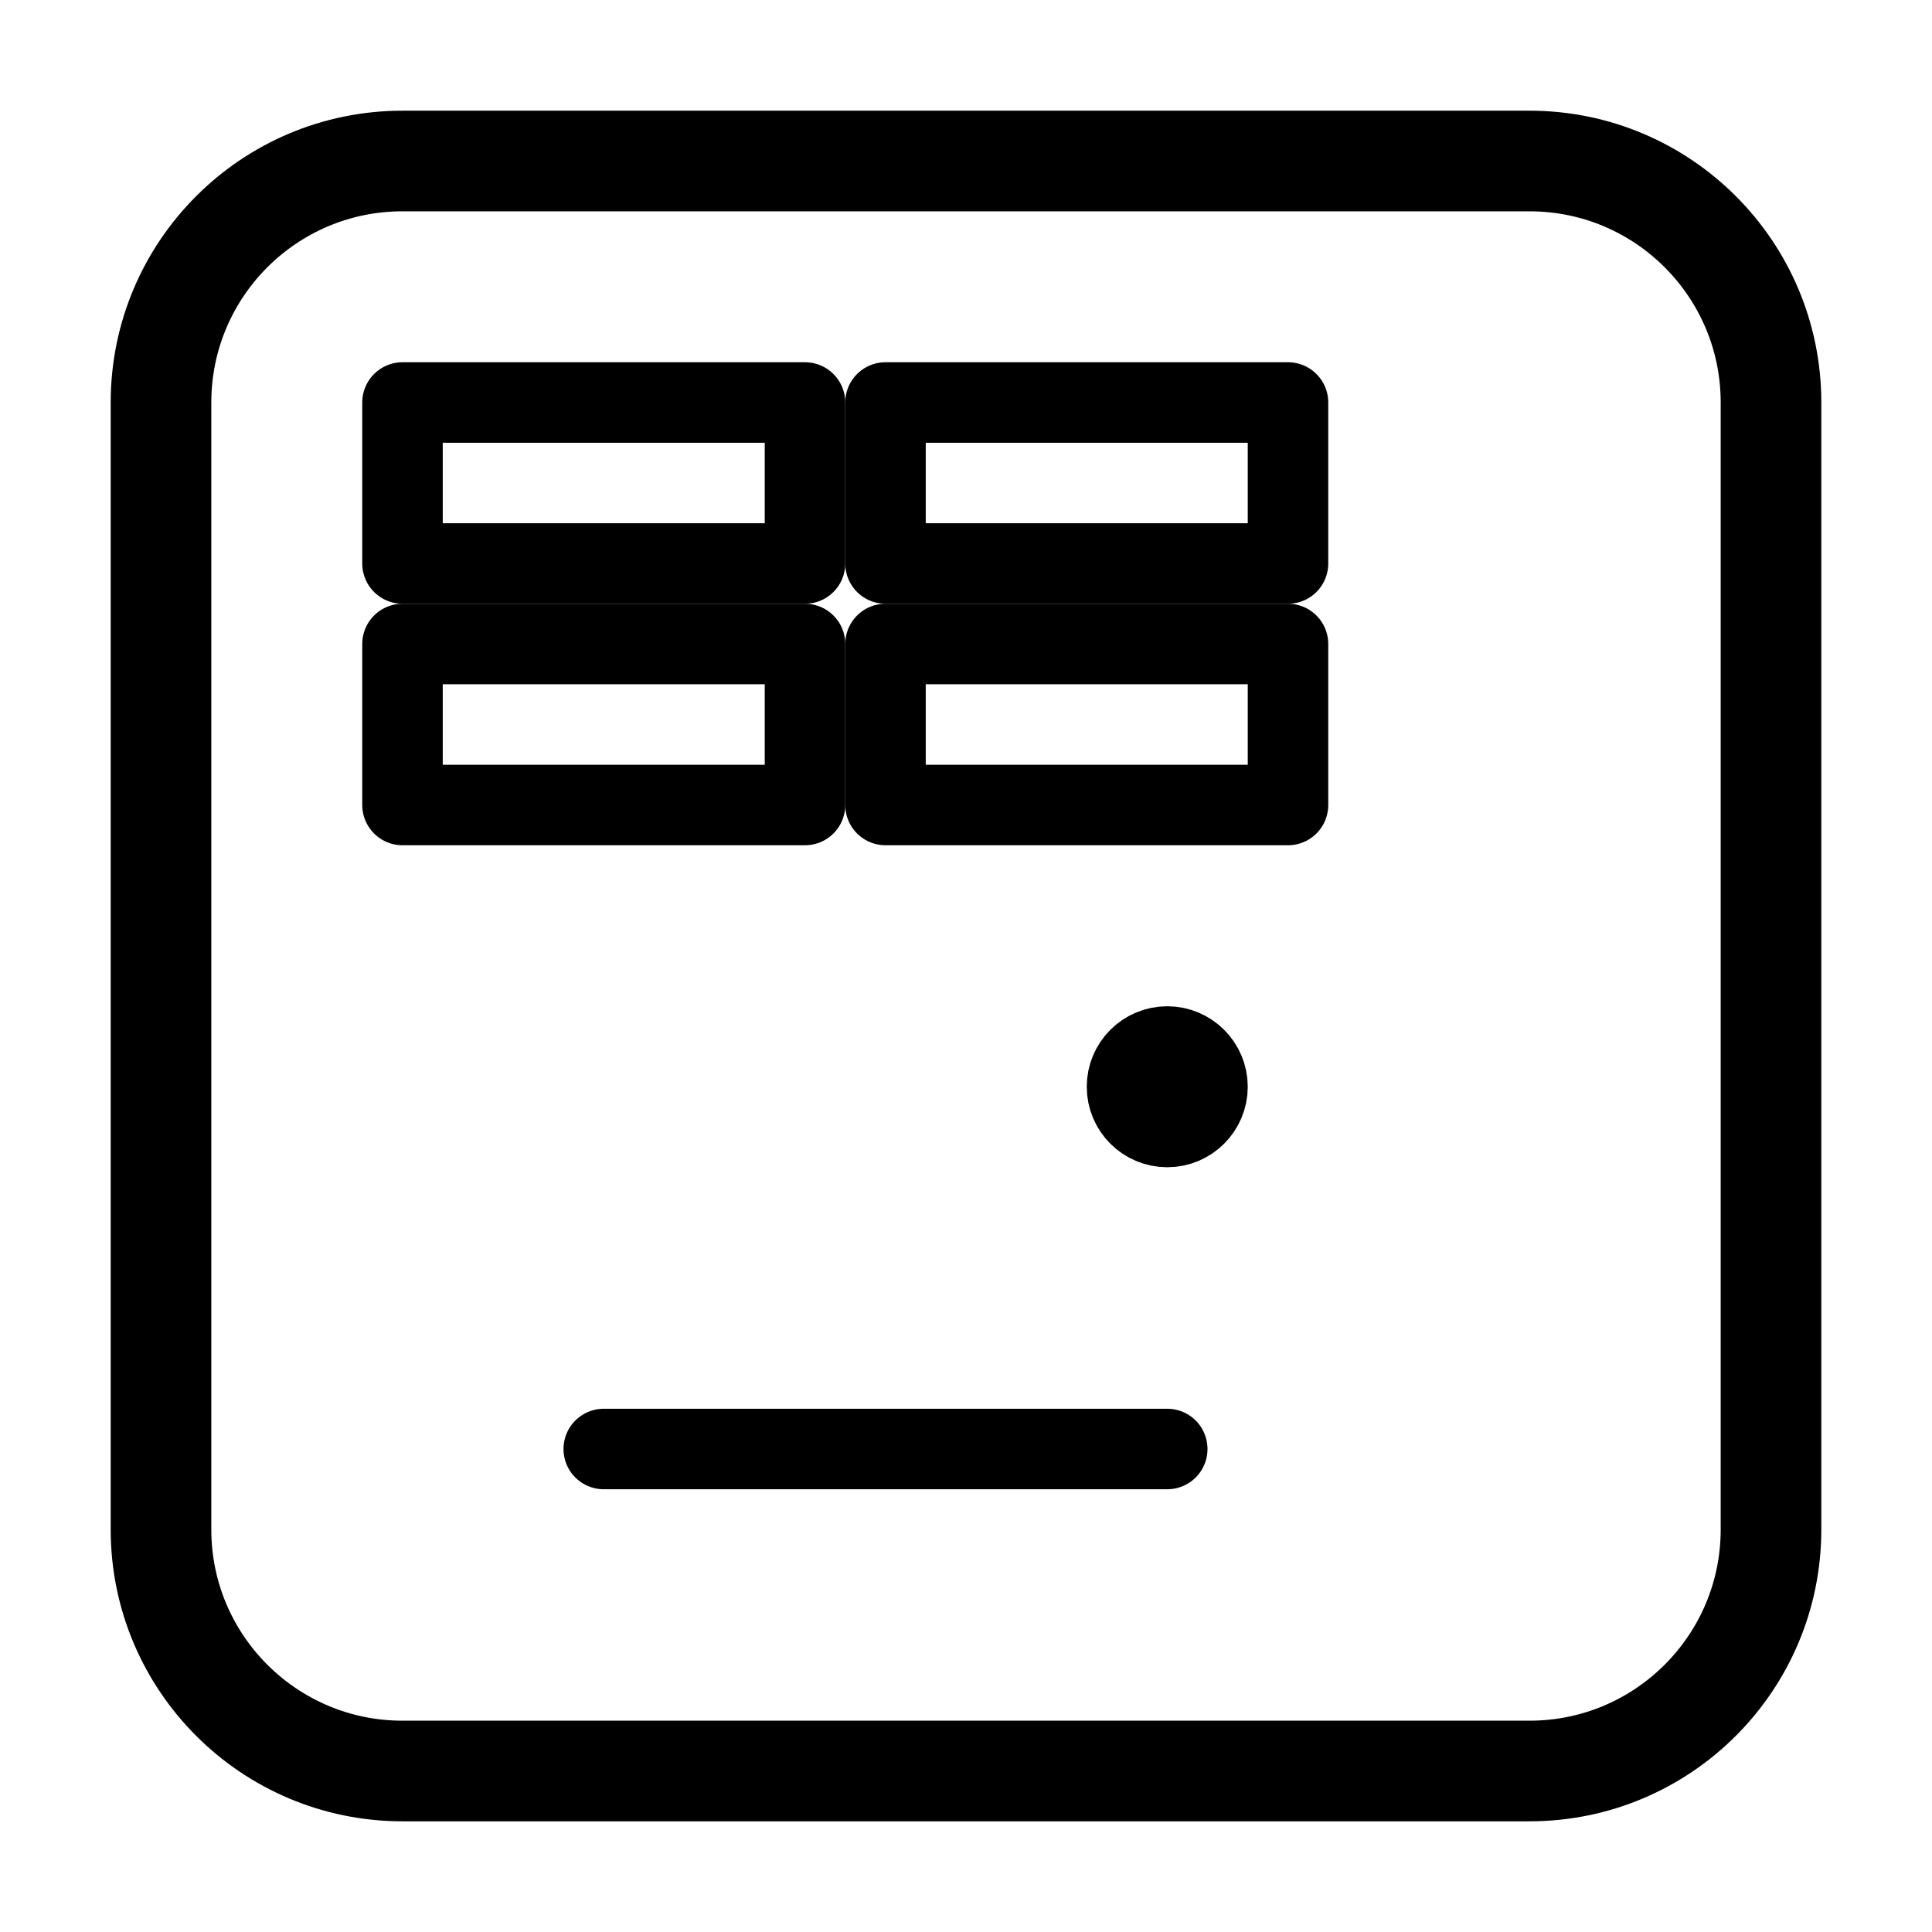
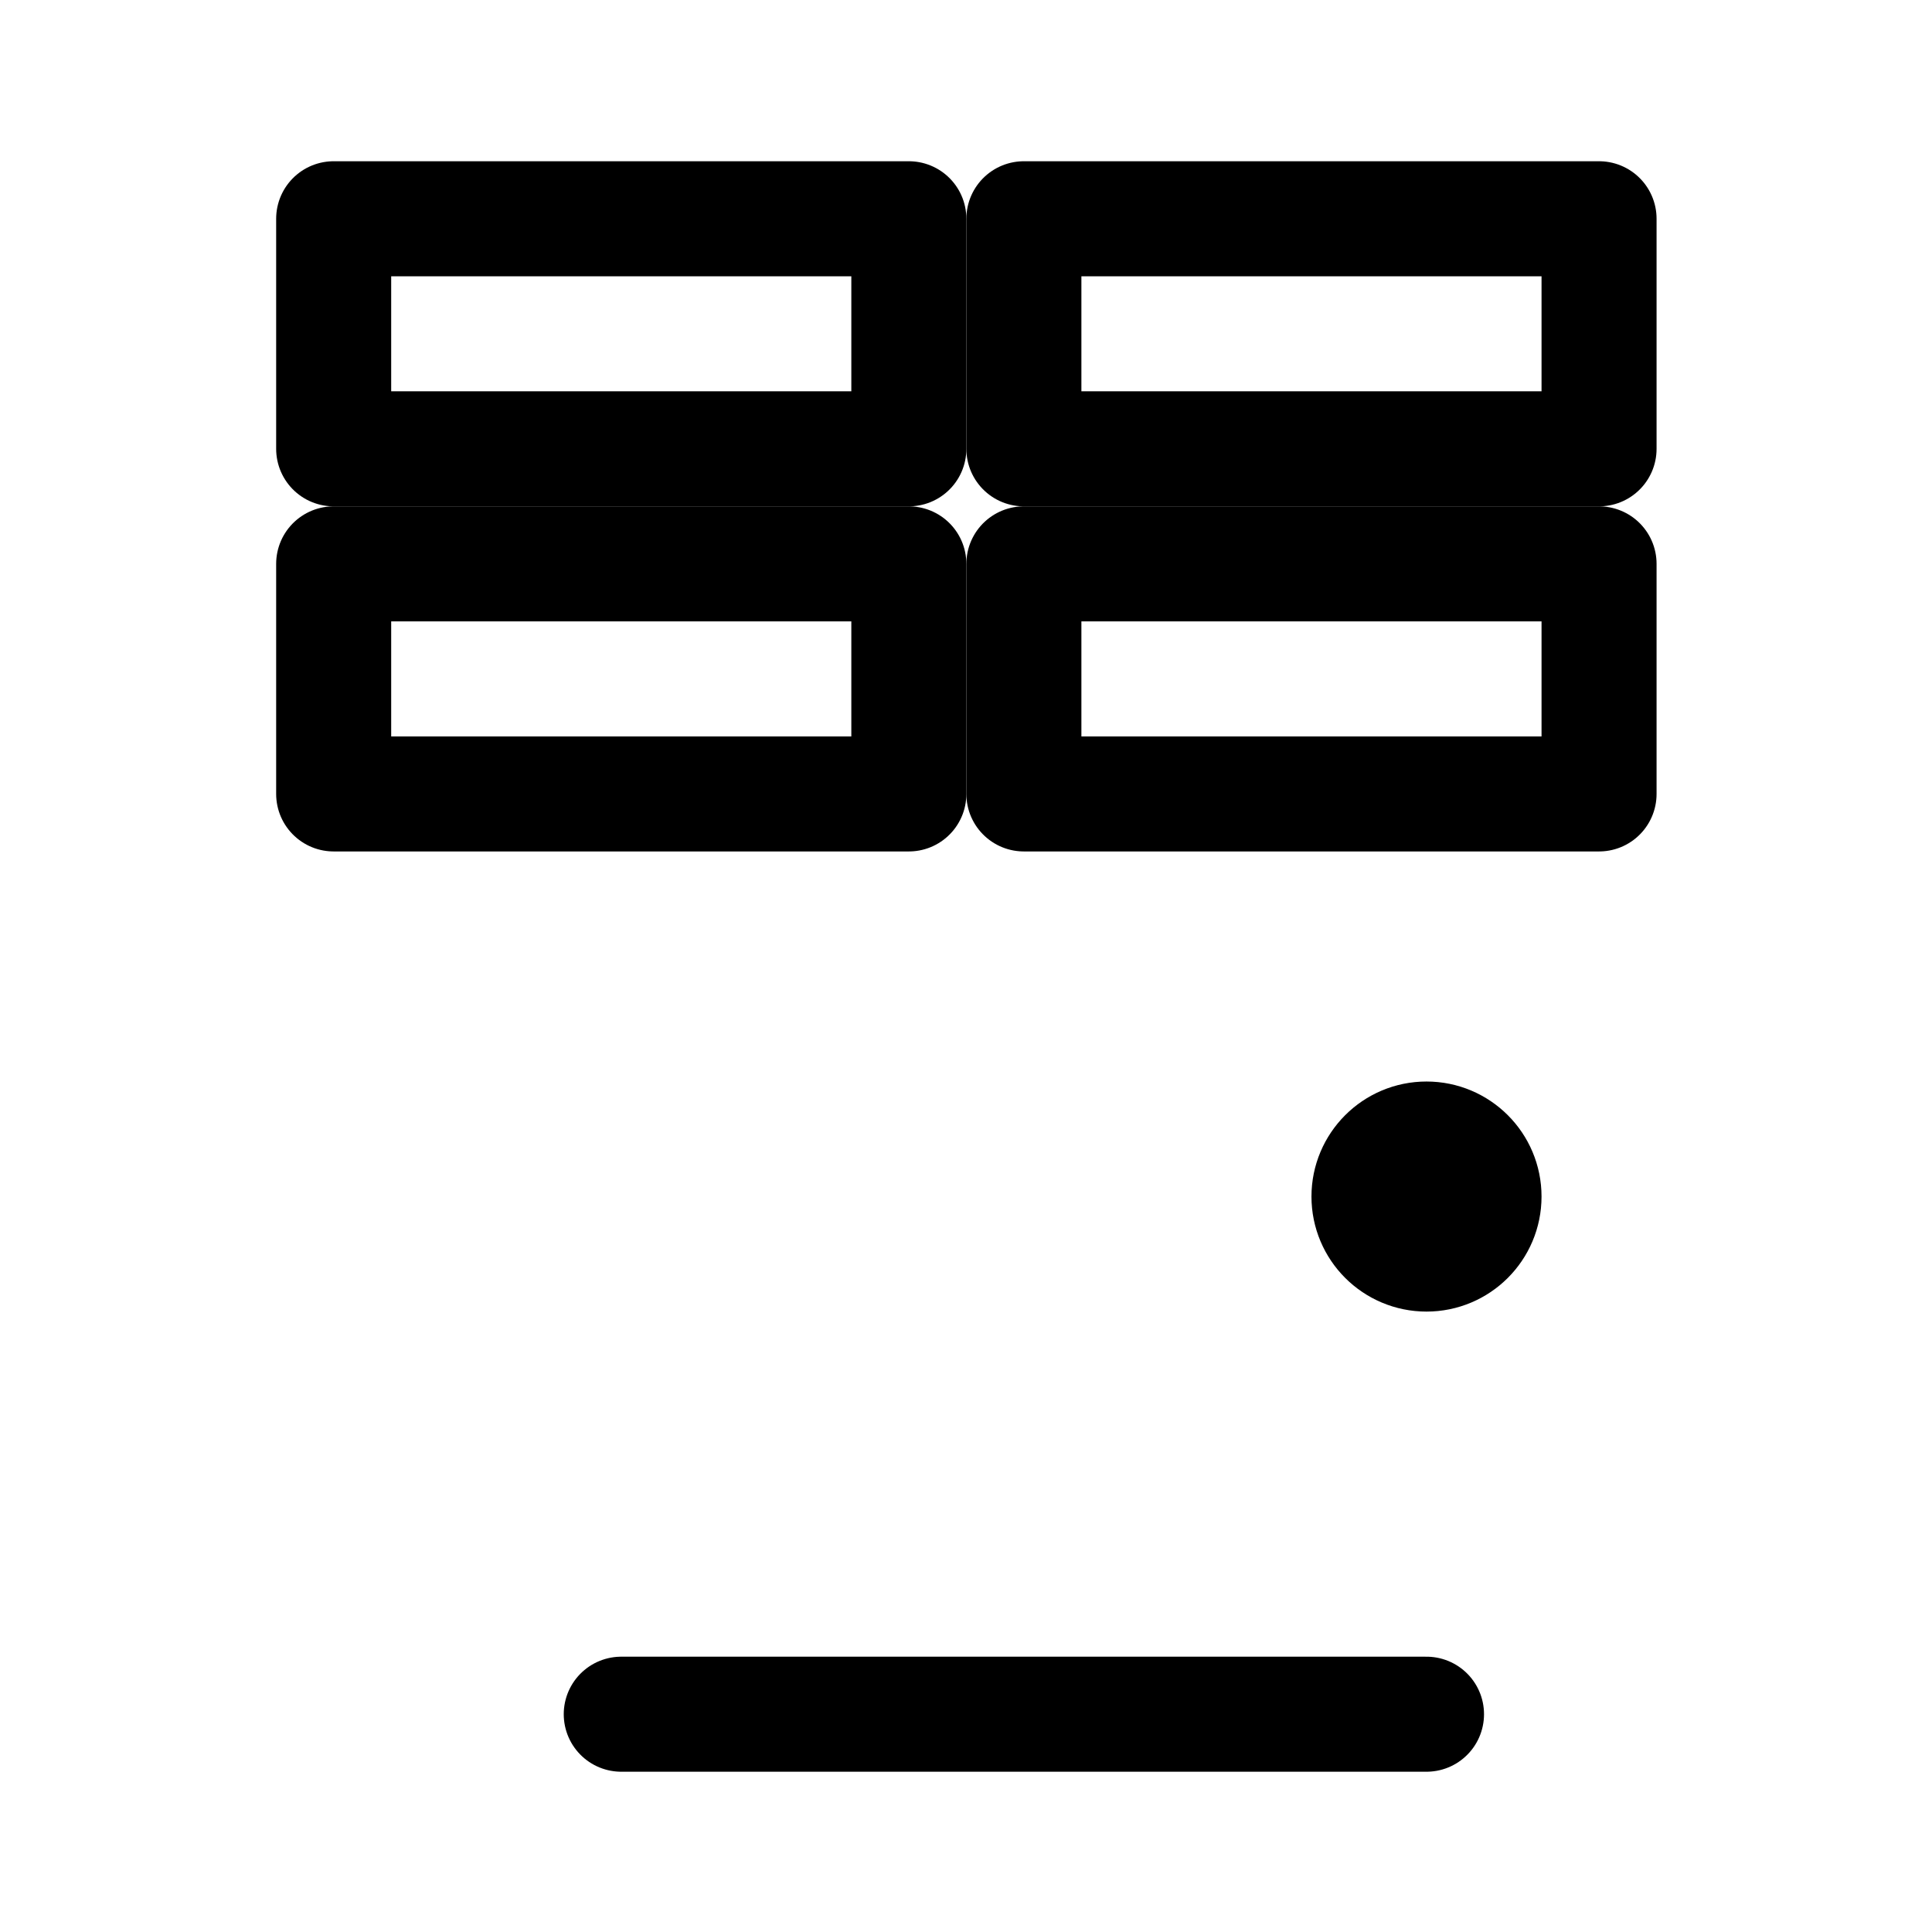
<svg xmlns="http://www.w3.org/2000/svg" width="24" height="24" viewBox="0 0 96 96">
-   <g fill="none" stroke="#000000" stroke-width="4" stroke-linecap="round" stroke-linejoin="round">
-     <rect x="8" y="8" width="80" height="80" rx="12" stroke-width="5" />
-     <rect x="20" y="20" width="20" height="8" />
-     <rect x="44" y="20" width="20" height="8" />
-     <rect x="20" y="32" width="20" height="8" />
-     <rect x="44" y="32" width="20" height="8" />
-     <circle cx="58" cy="54" r="2" fill="#000" />
-     <path d="M30 72H58" />
+   <g transform="translate(-12.00 -17.71) scale(1.429)" data-fit="1">
+     <g fill="none" stroke="#000000" stroke-width="4" stroke-linecap="round" stroke-linejoin="round">
+       <rect x="20" y="20" width="20" height="8" />
+       <rect x="44" y="20" width="20" height="8" />
+       <rect x="20" y="32" width="20" height="8" />
+       <rect x="44" y="32" width="20" height="8" />
+       <circle cx="58" cy="54" r="2" fill="#000" />
+       <path d="M30 72H58" />
+     </g>
  </g>
</svg>
